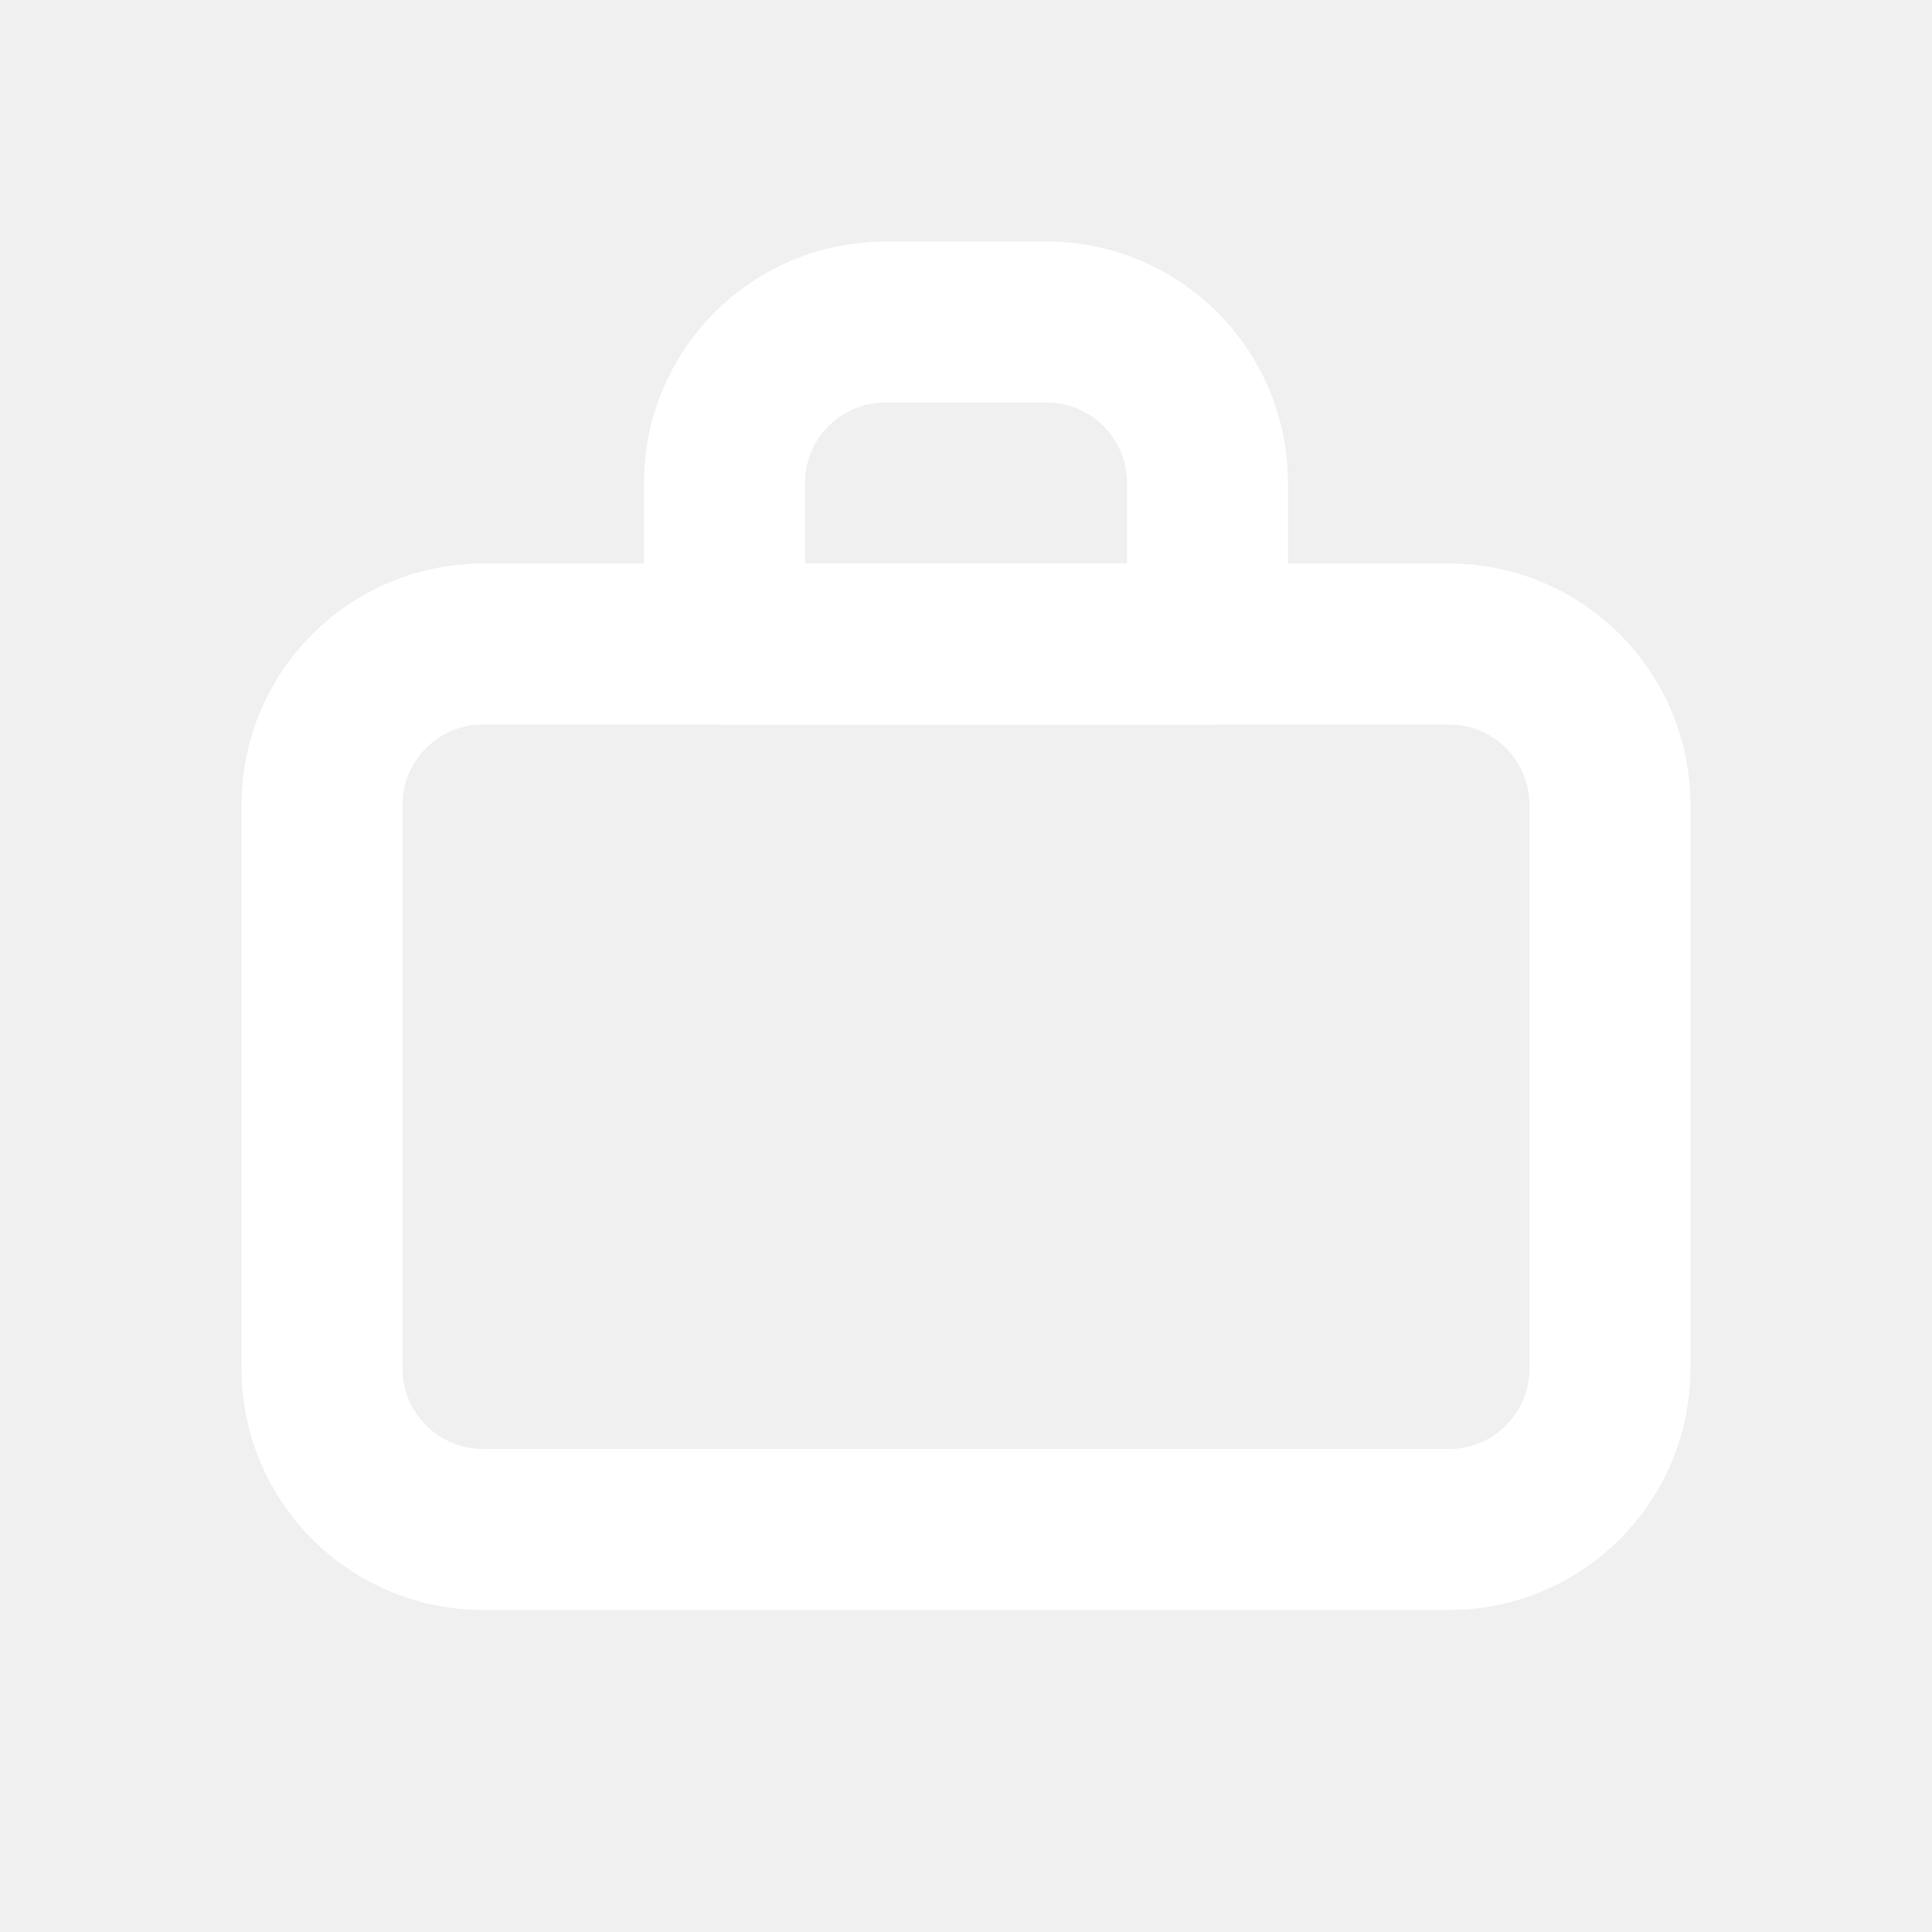
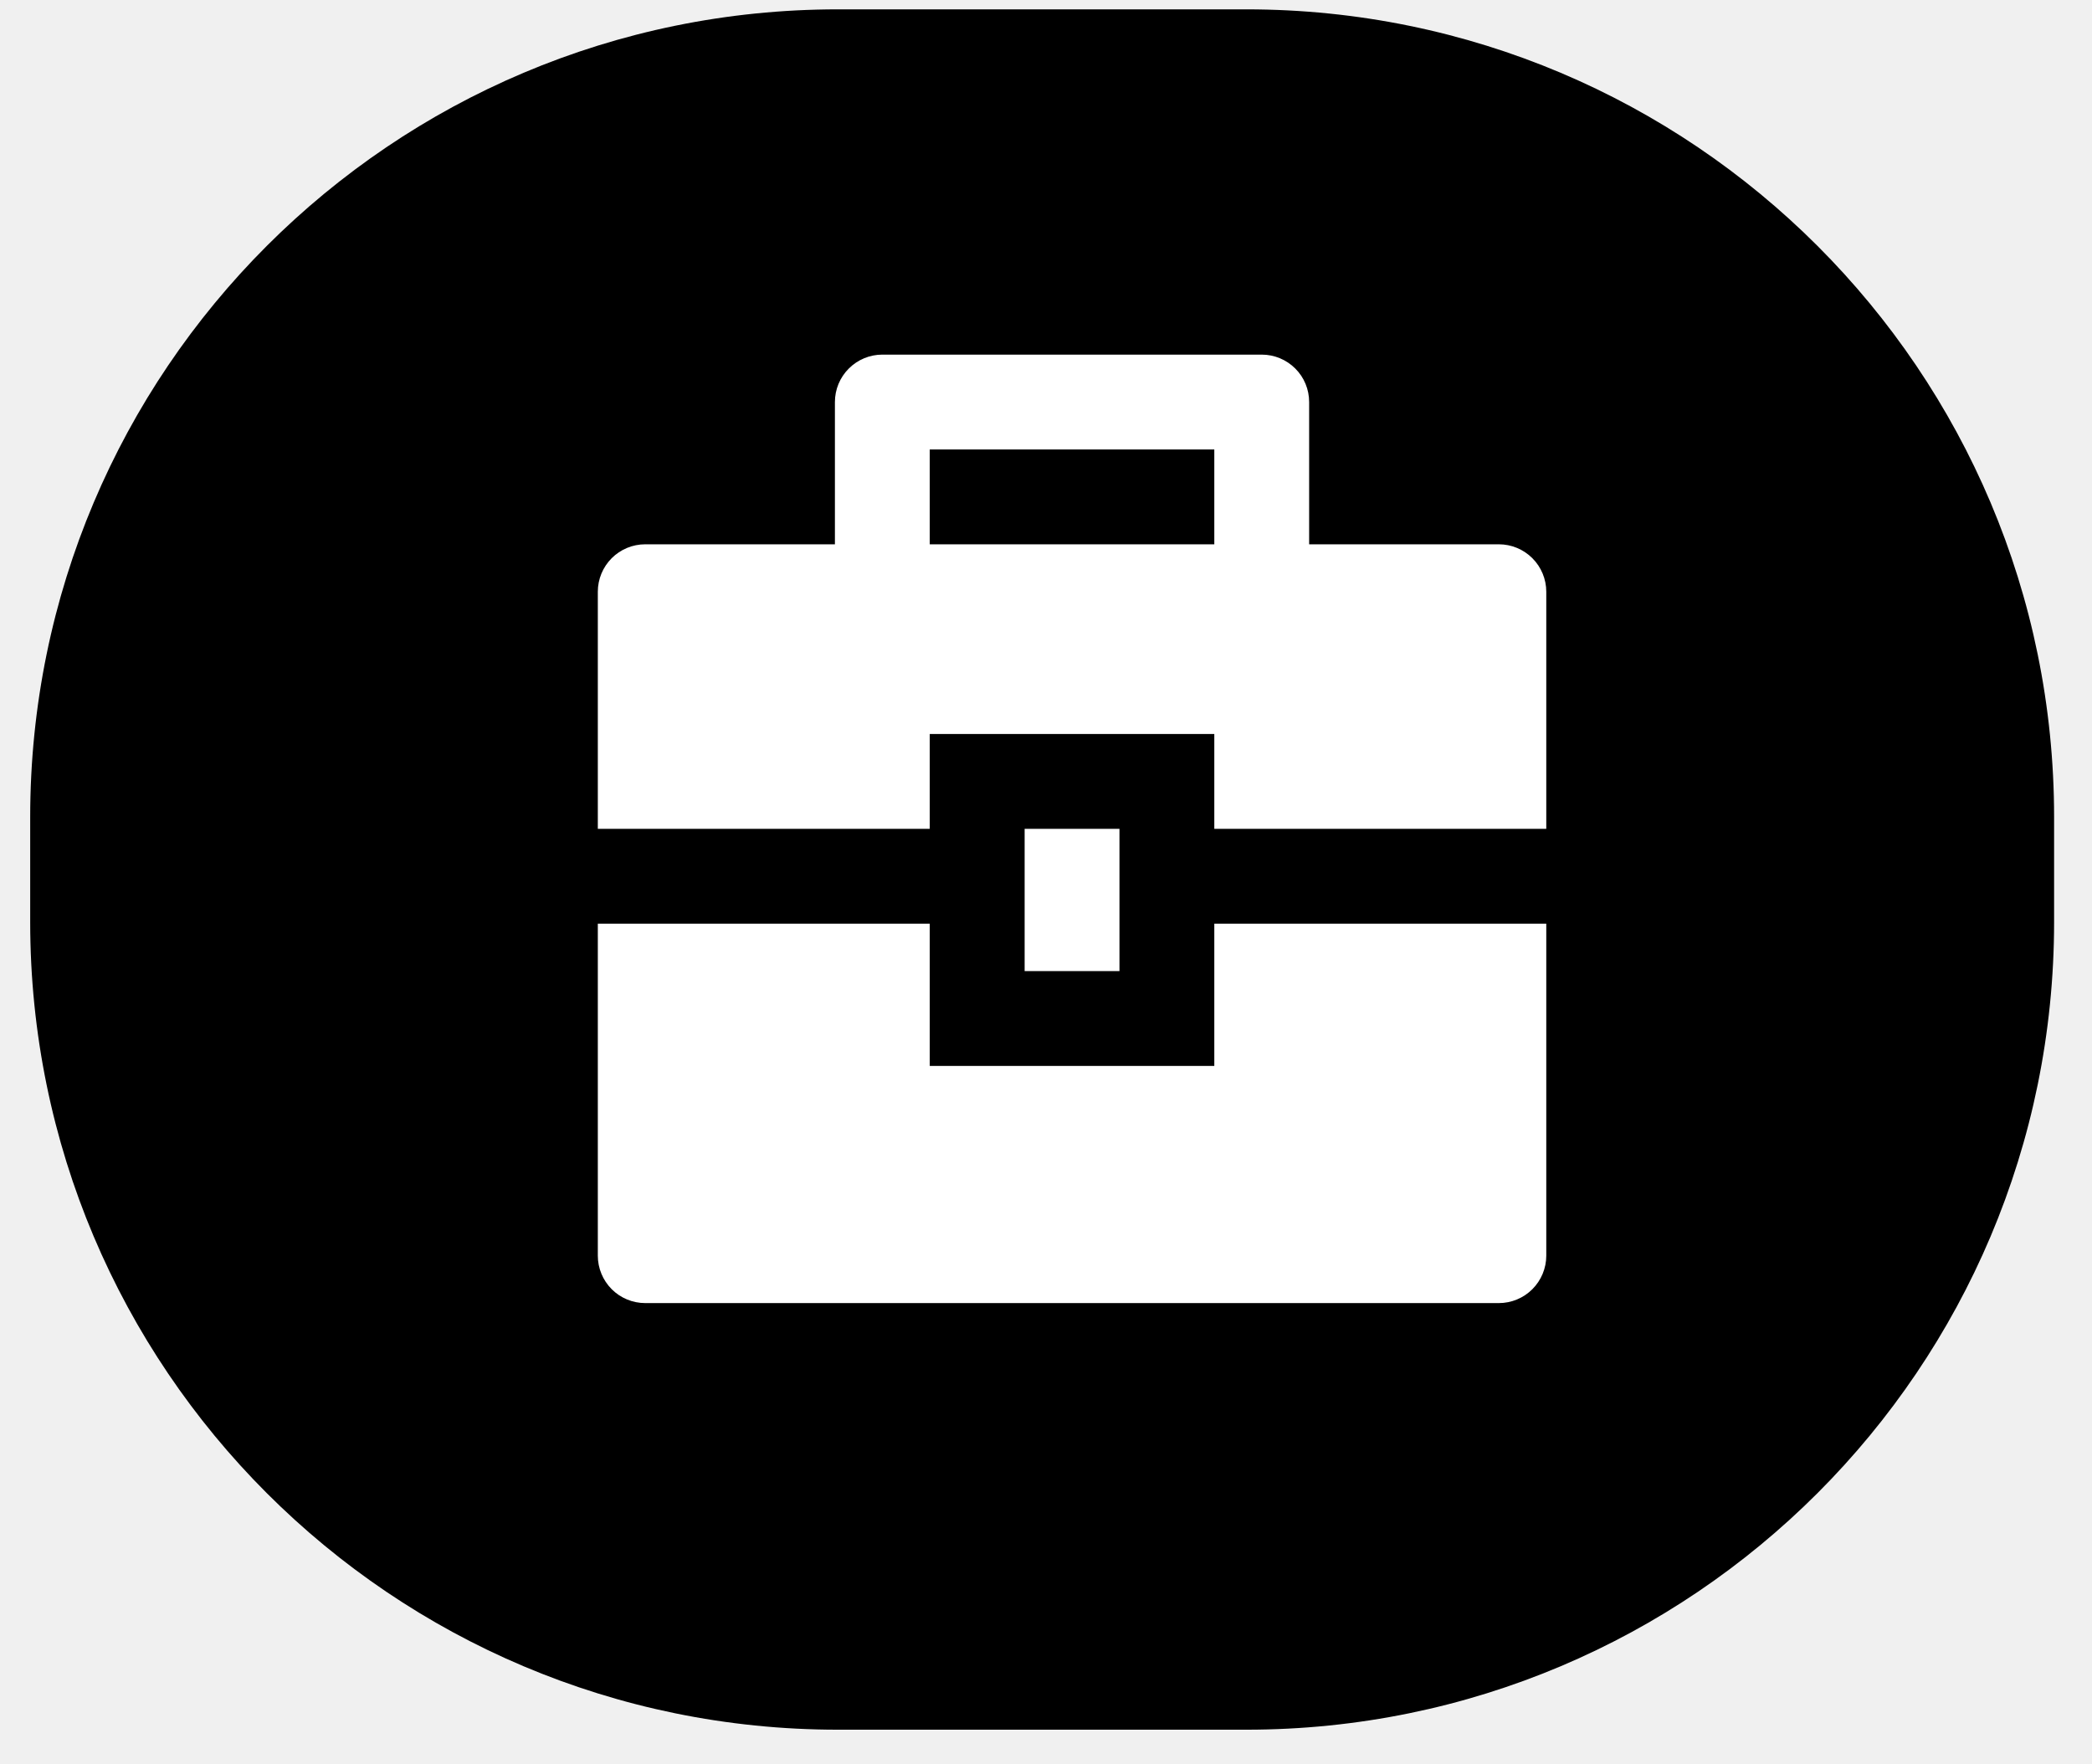
- <svg xmlns="http://www.w3.org/2000/svg" width="800px" height="800px" viewBox="0 0 24 24" fill="none" stroke="#ffffff">
-   <g id="SVGRepo_bgCarrier" stroke-width="0" />
-   <g id="SVGRepo_tracerCarrier" stroke-linecap="round" stroke-linejoin="round" />
-   <g id="SVGRepo_iconCarrier">
-     <path d="M9 6C9 4.895 9.895 4 11 4H13C14.105 4 15 4.895 15 6V8H9V6Z" stroke="#ffffff" stroke-width="2" stroke-linecap="round" stroke-linejoin="round" />
-     <rect x="4" y="8" width="16" height="11" rx="2" stroke="#ffffff" stroke-width="2" stroke-linecap="round" stroke-linejoin="round" />
+ <svg xmlns="http://www.w3.org/2000/svg" width="51" height="43" viewBox="0 0 51 43" fill="none">
+   <rect x="0.736" y="0.228" width="49.34" height="41.939" rx="19.691" fill="black" />
+   <g clip-path="url(#clip0_153_493)">
+     <path d="M22.666 22.518V25.986H29.603V22.518H37.696V30.611C37.696 30.917 37.574 31.211 37.357 31.428C37.14 31.645 36.846 31.767 36.54 31.767H15.73C15.423 31.767 15.129 31.645 14.912 31.428C14.696 31.211 14.574 30.917 14.574 30.611V22.518H22.666ZM24.979 20.206H27.291V23.674H24.979V20.206ZM20.354 13.269V9.801C20.354 9.494 20.476 9.2 20.693 8.984C20.91 8.767 21.204 8.645 21.51 8.645H30.759C31.066 8.645 31.36 8.767 31.577 8.984C31.794 9.2 31.915 9.494 31.915 9.801V13.269H36.54C36.846 13.269 37.14 13.391 37.357 13.608C37.574 13.825 37.696 14.119 37.696 14.425V20.206H29.603V17.894H22.666V20.206H14.574V14.425C14.574 14.119 14.696 13.825 14.912 13.608C15.129 13.391 15.423 13.269 15.73 13.269H20.354ZM22.666 10.957V13.269H29.603V10.957H22.666Z" fill="white" />
  </g>
+   <defs>
+     <clipPath id="clip0_153_493">
+       <rect width="27.746" height="27.746" fill="white" transform="translate(12.2616 7.48877)" />
+     </clipPath>
+   </defs>
</svg>
